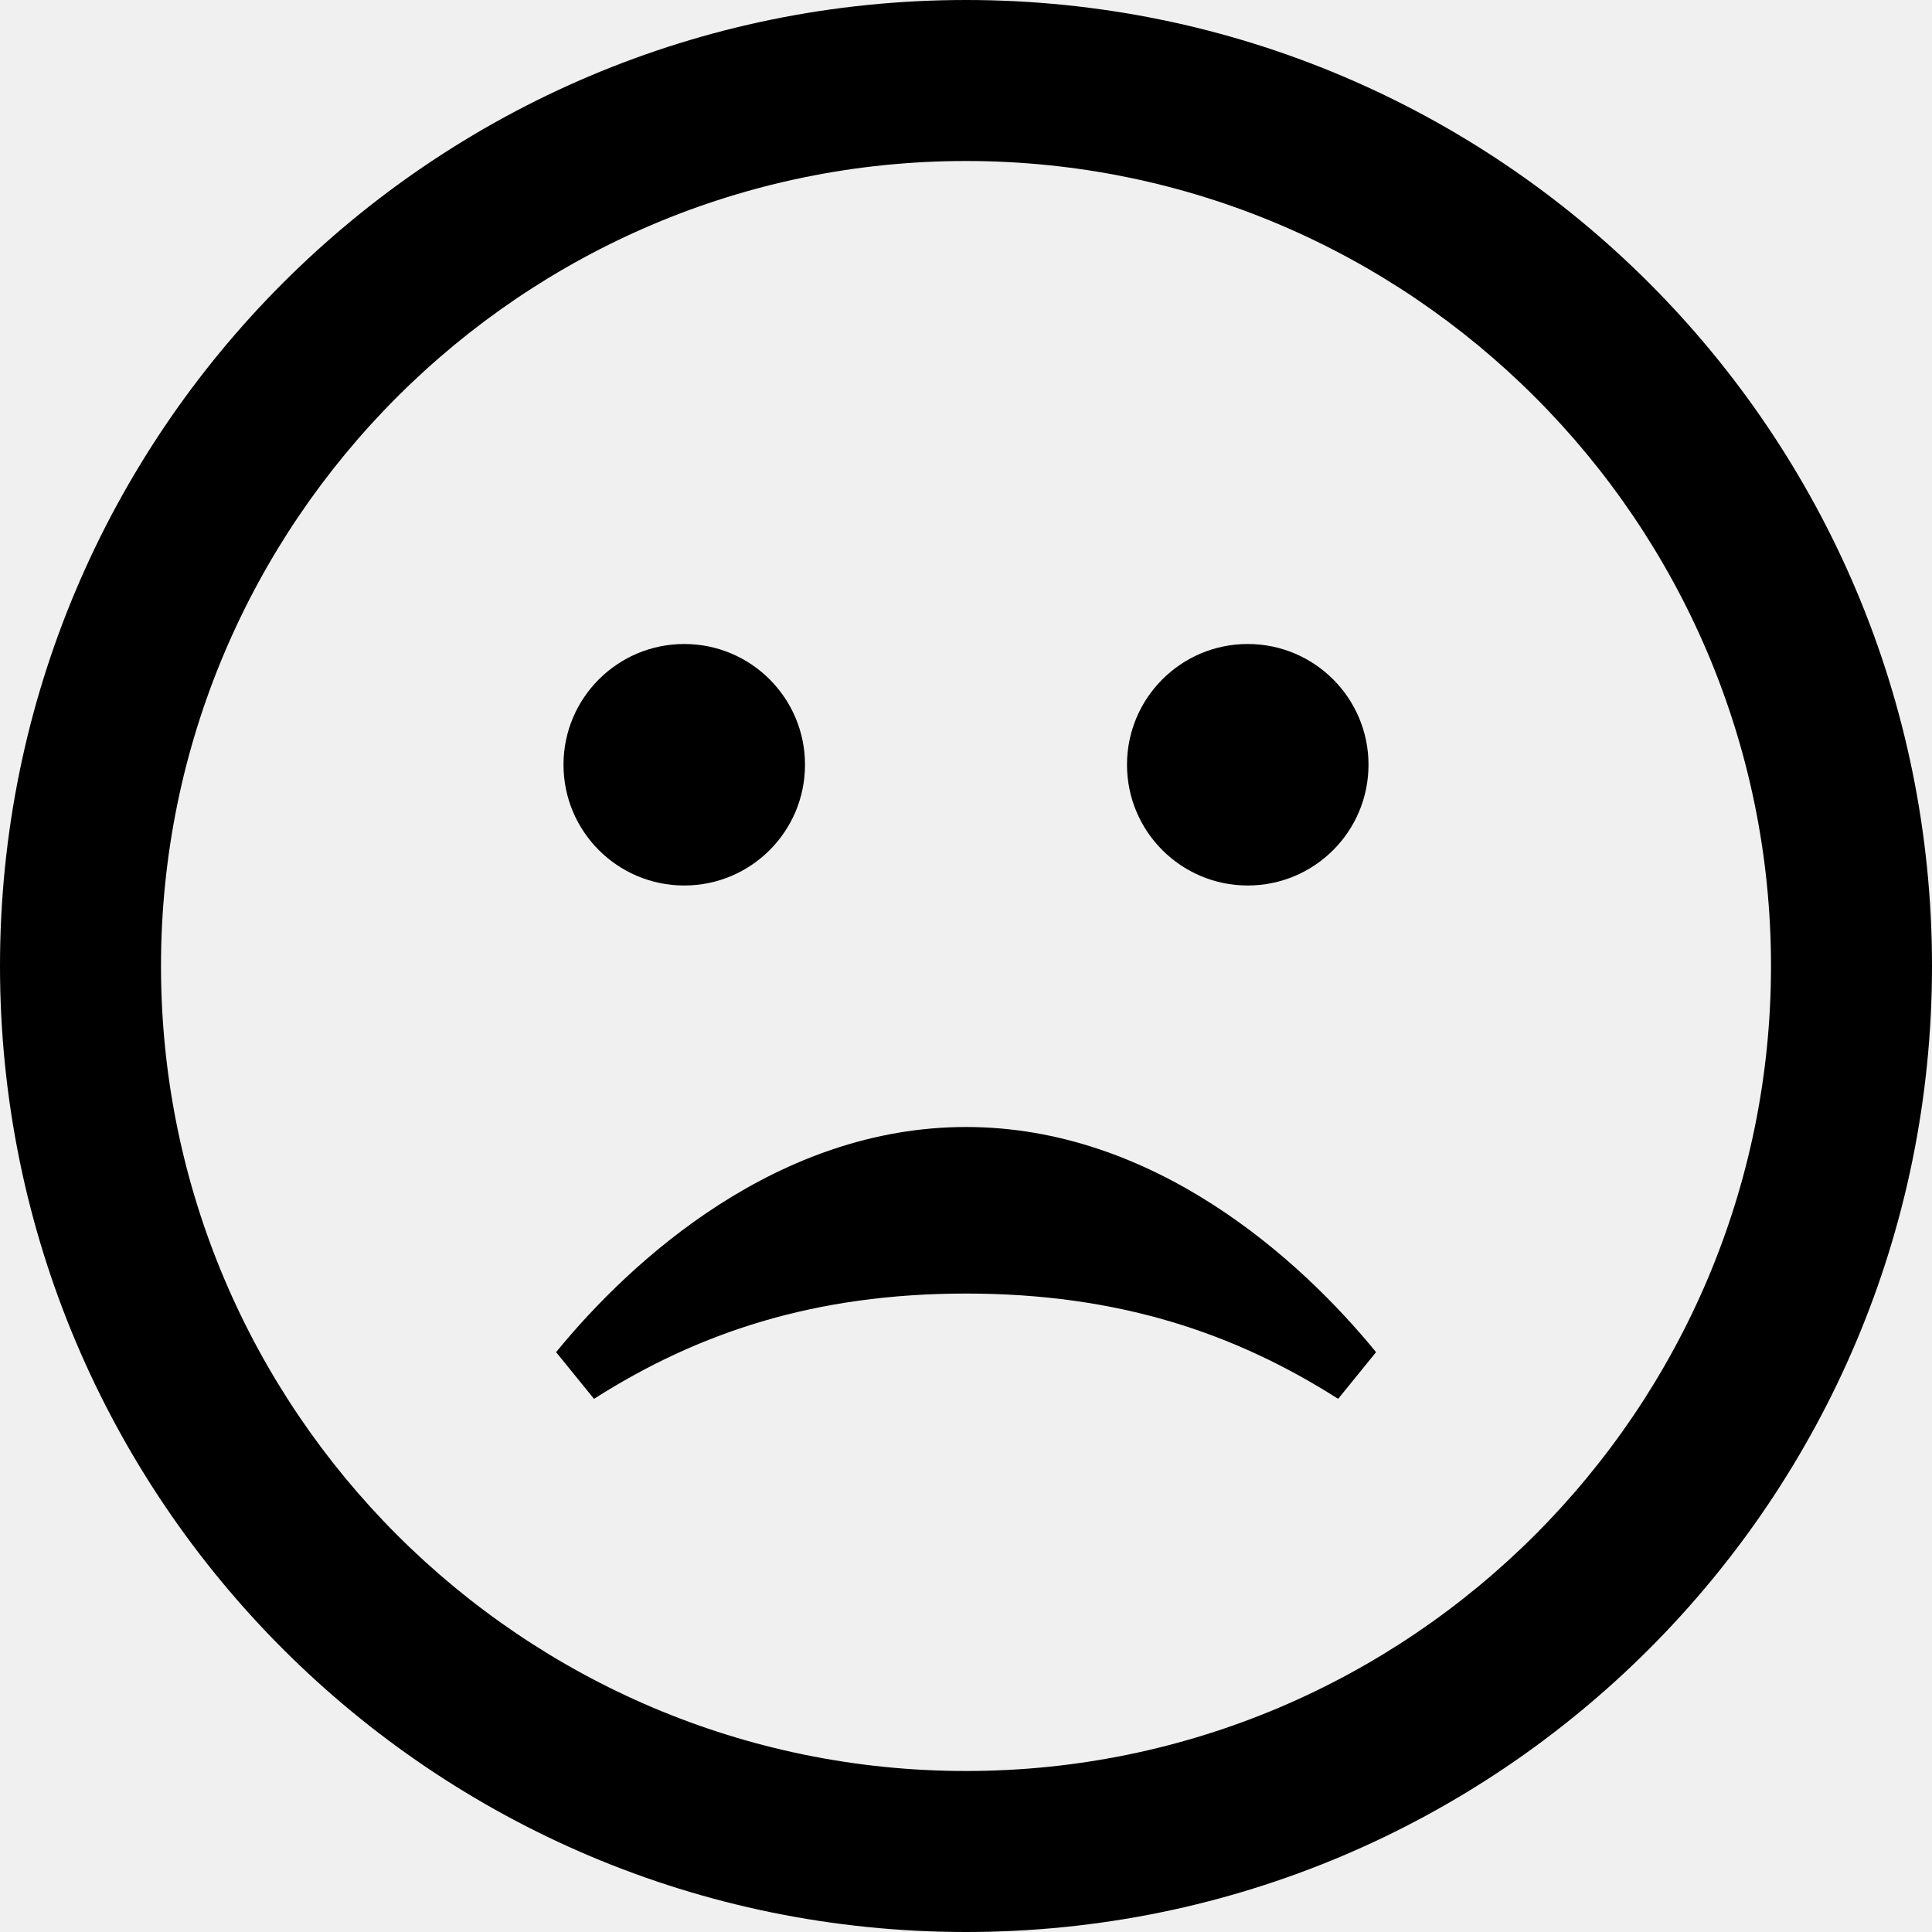
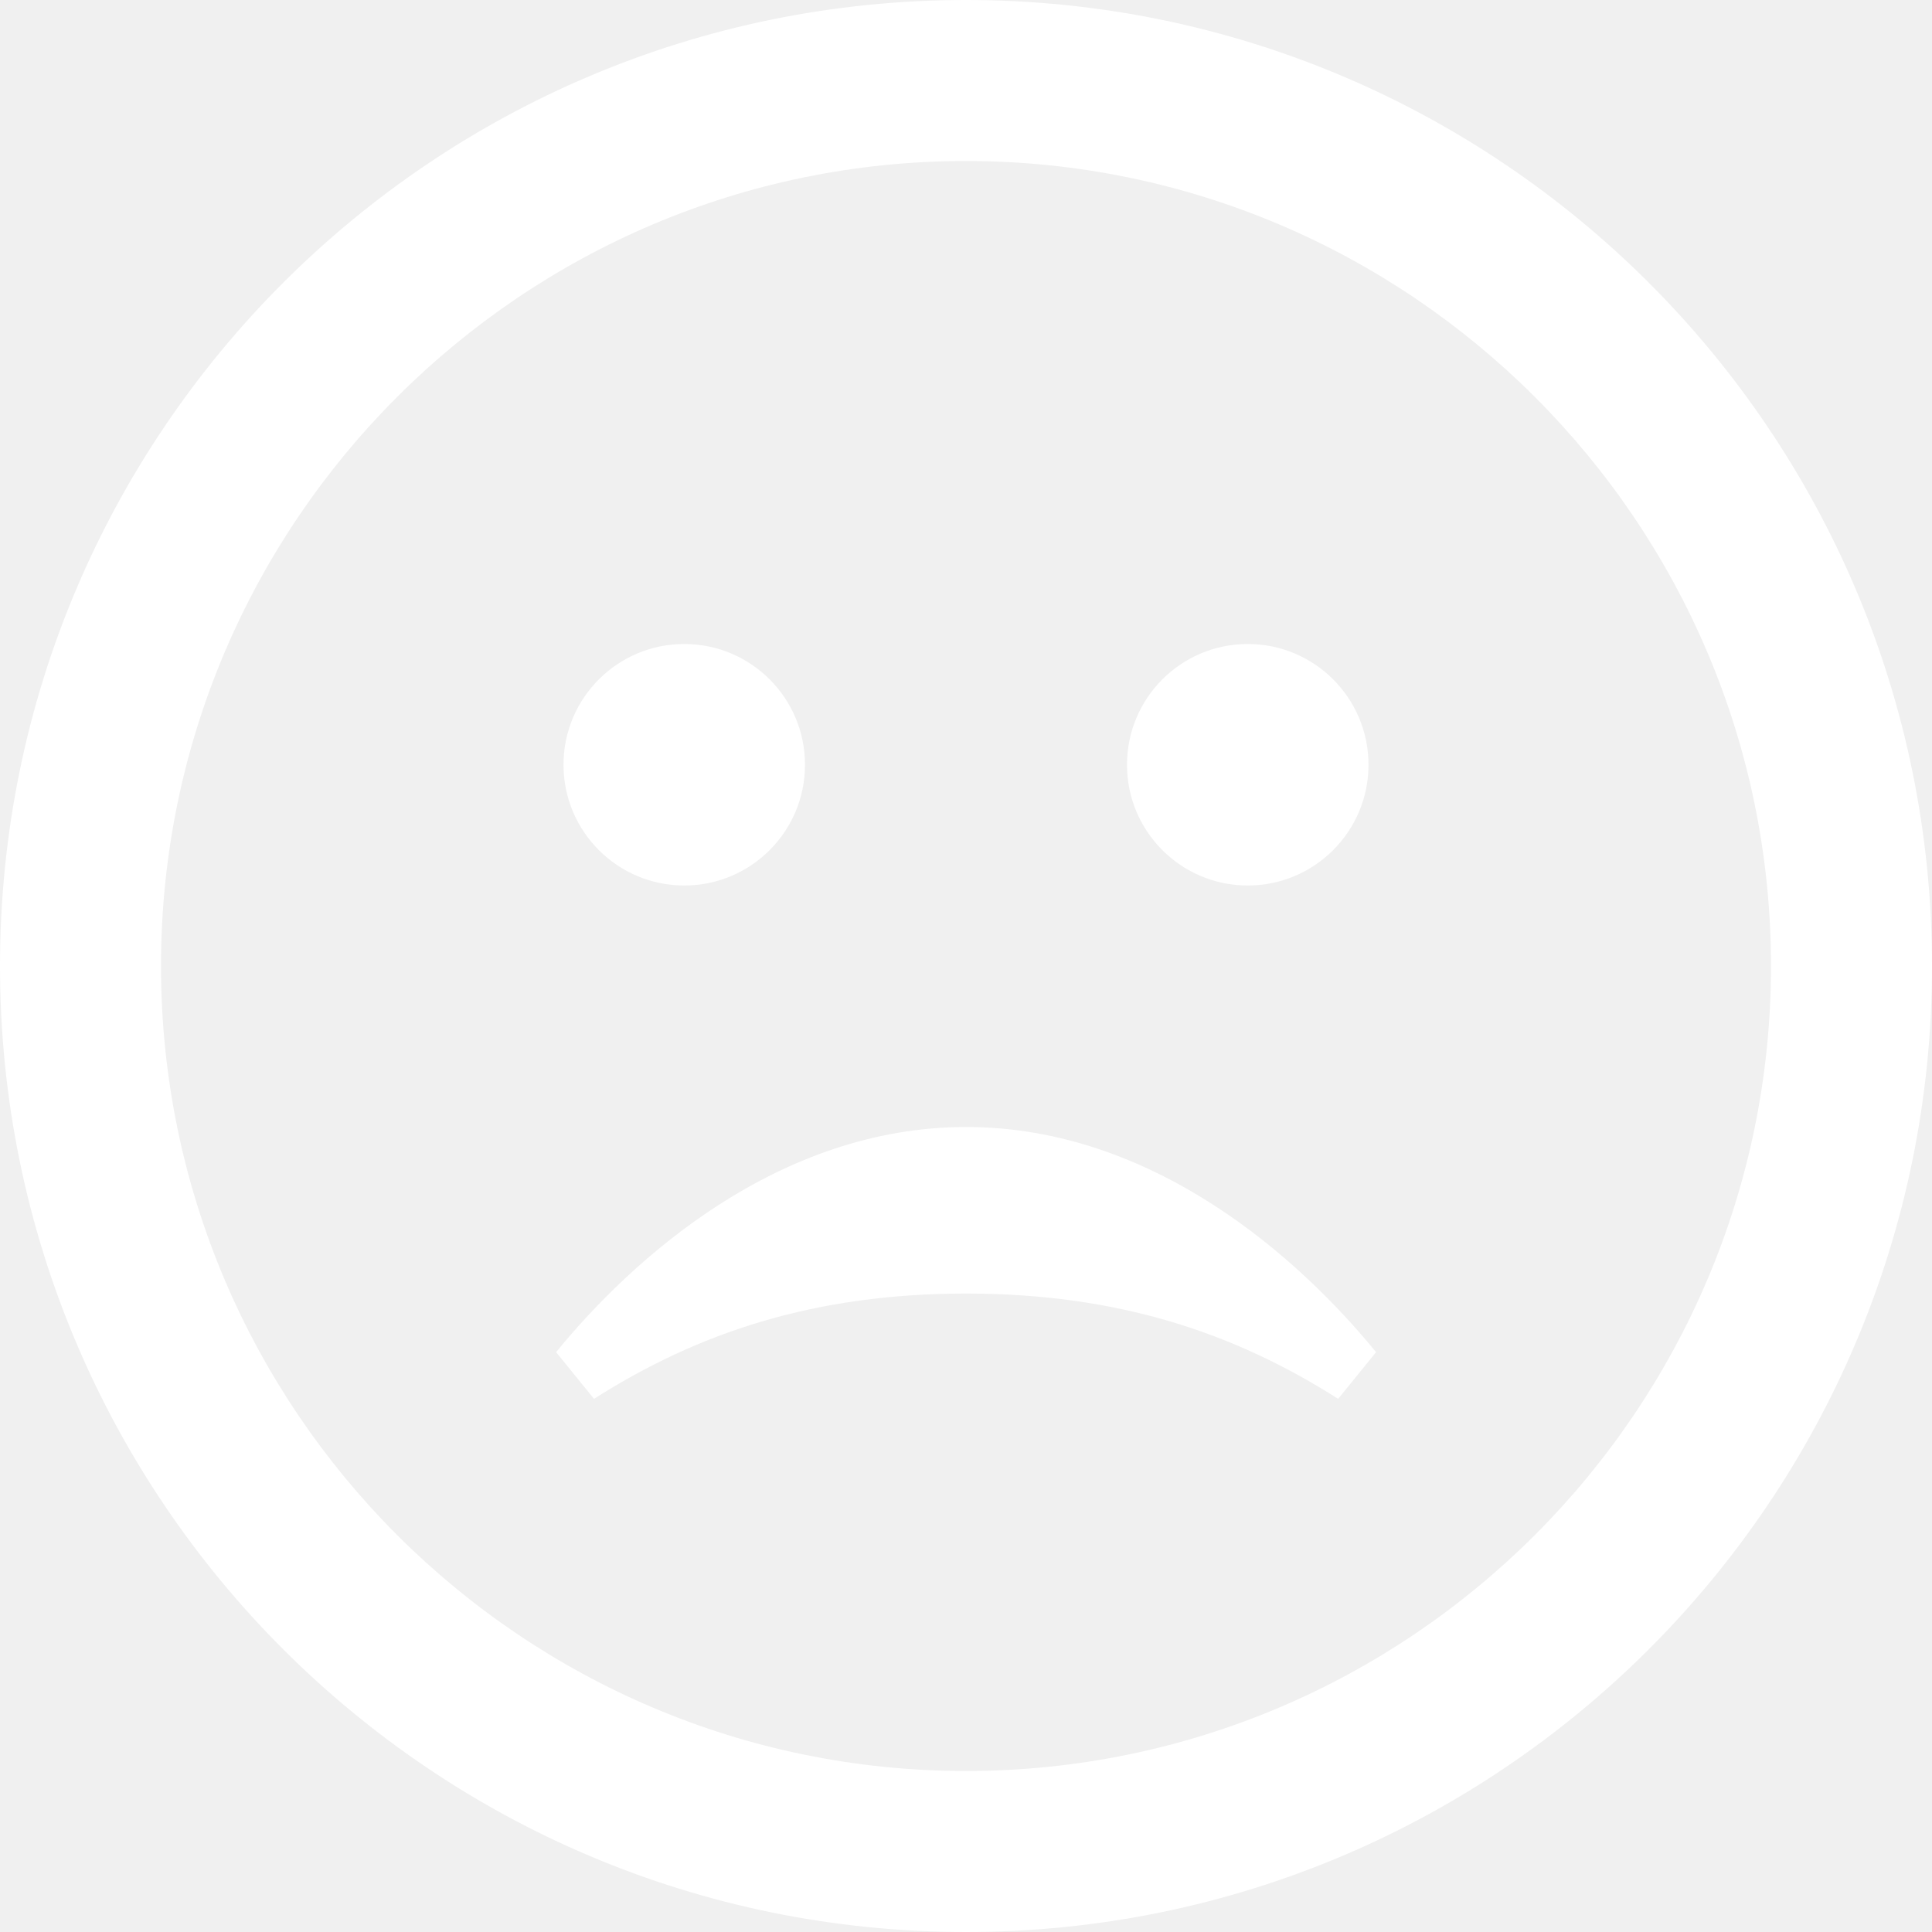
- <svg xmlns="http://www.w3.org/2000/svg" width="24" height="24" viewBox="0 0 24 24">
+ <svg xmlns="http://www.w3.org/2000/svg" fill="#FFF" width="24" height="24" viewBox="0 0 24 24">
  <path d="M12 2c5.514 0 10 4.486 10 10s-4.486 10-10 10-10-4.486-10-10 4.486-10 10-10zm0-2c-6.627 0-12 5.373-12 12s5.373 12 12 12 12-5.373 12-12-5.373-12-12-12zm.001 14c-2.332 0-4.145 1.636-5.093 2.797l.471.58c1.286-.819 2.732-1.308 4.622-1.308s3.336.489 4.622 1.308l.471-.58c-.948-1.161-2.761-2.797-5.093-2.797zm-3.501-6c-.828 0-1.5.671-1.5 1.5s.672 1.5 1.5 1.5 1.5-.671 1.5-1.5-.672-1.5-1.5-1.5zm7 0c-.828 0-1.5.671-1.5 1.5s.672 1.5 1.5 1.5 1.5-.671 1.5-1.5-.672-1.5-1.5-1.5z" />
</svg>
